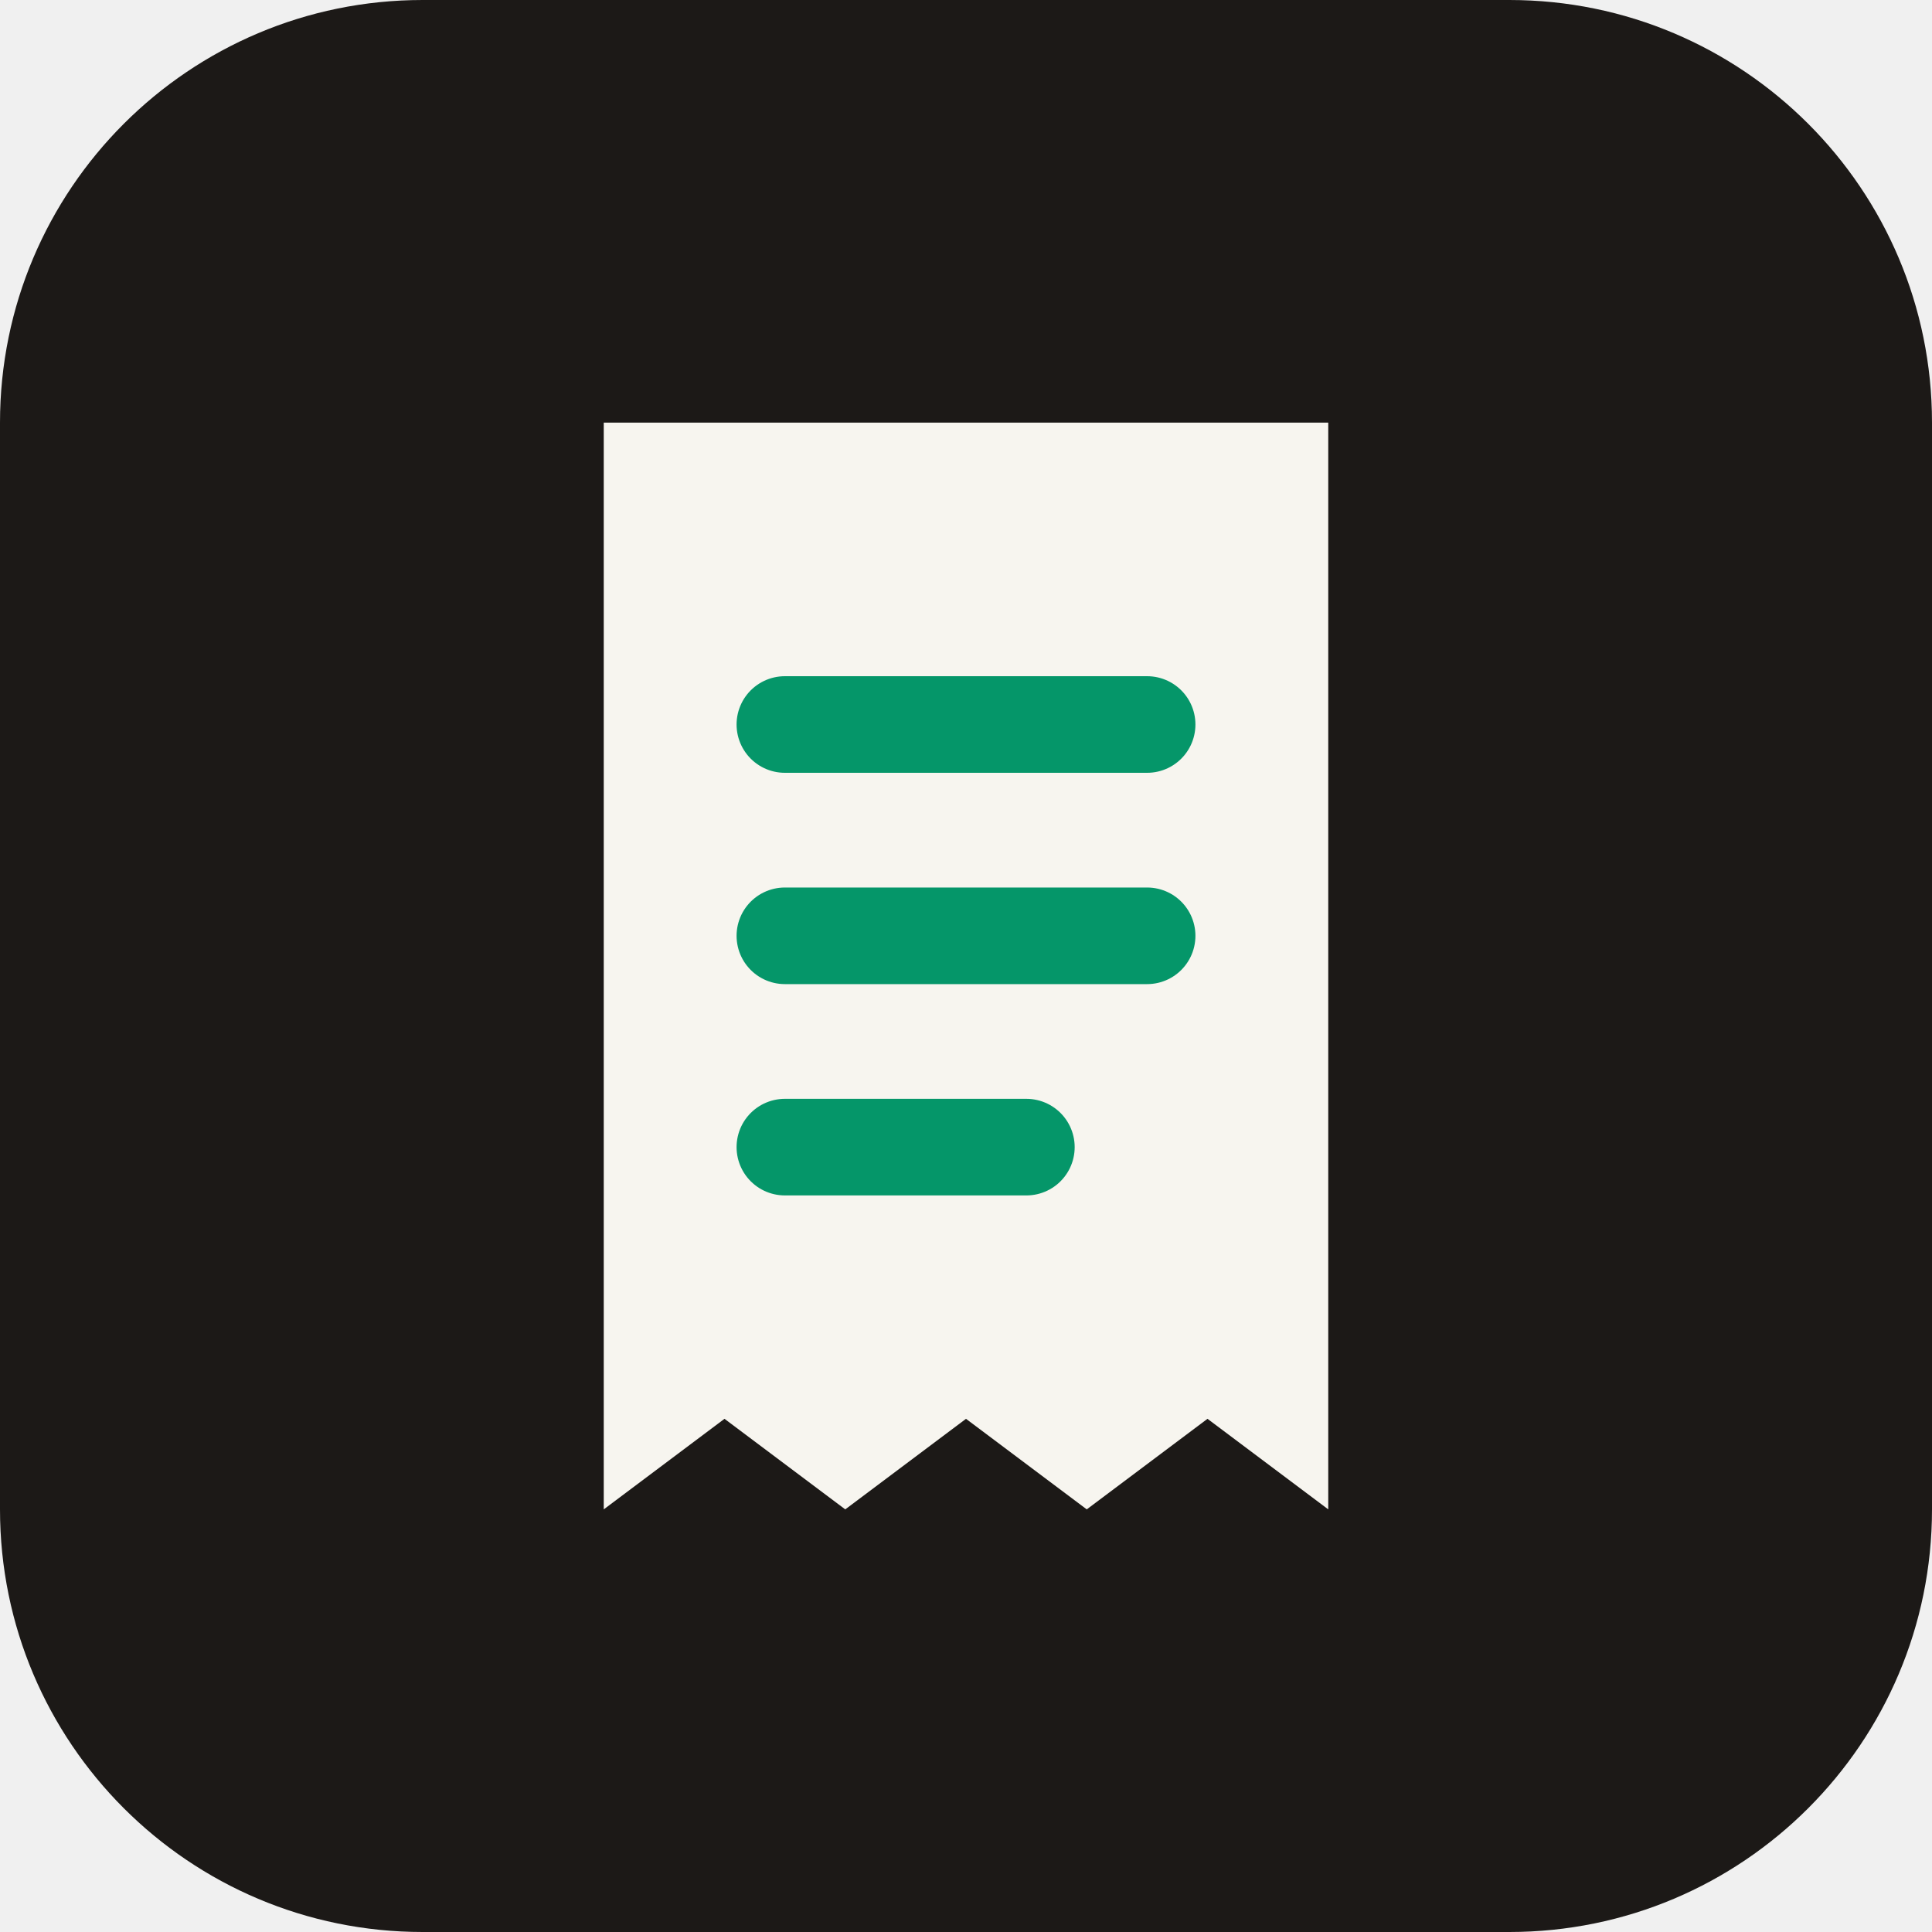
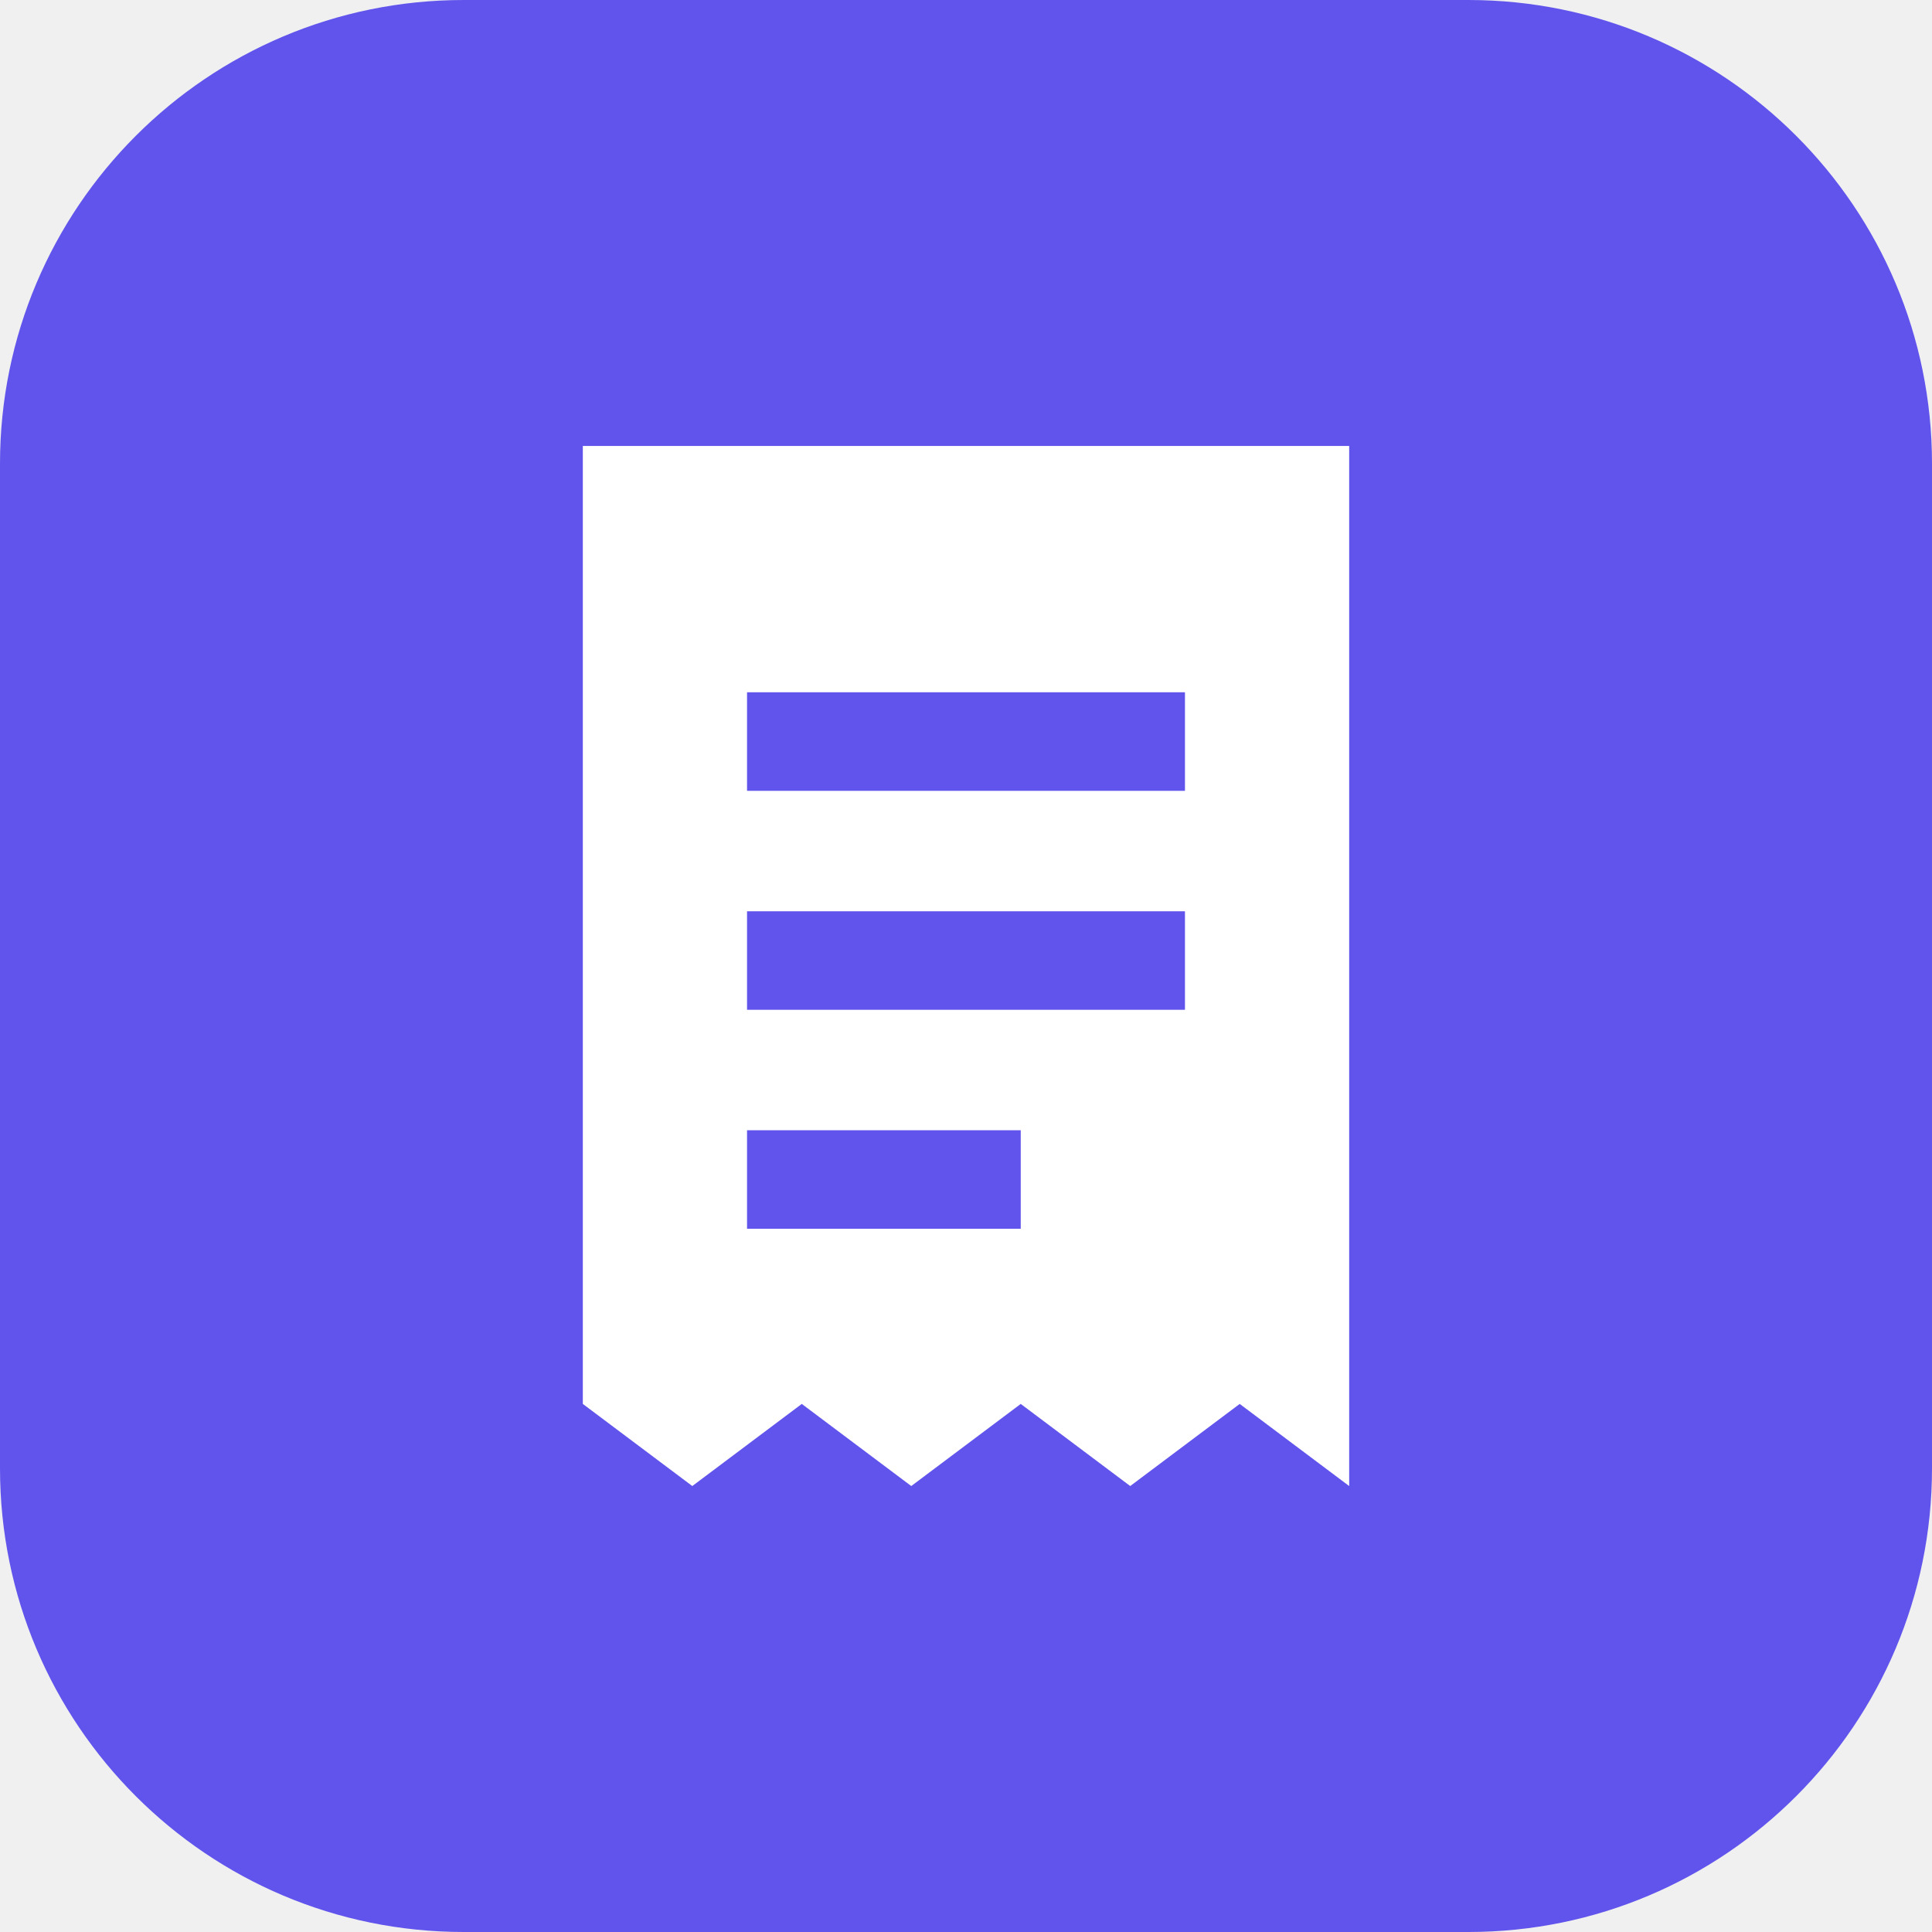
- <svg xmlns="http://www.w3.org/2000/svg" viewBox="0 0 32 32">
-   <rect width="32" height="32" rx="7" fill="#1c1917" />
-   <path d="M10 7h12v18l-2-1.5-2 1.5-2-1.5-2 1.5-2-1.5-2 1.5z" fill="#f7f5ef" />
-   <path d="M13 12h6M13 15.5h6M13 19h4" stroke="#059669" stroke-width="1.6" stroke-linecap="round" />
+ <svg xmlns="http://www.w3.org/2000/svg" viewBox="0 0 24 24">
+   <rect width="24" height="24" rx="5.76" fill="#6054ec" />
+   <path transform="translate(3.84 3.84) scale(0.68)" fill="#FFFFFF" fill-rule="evenodd" d="M5 2.5h14v19l-2-1.5-2 1.5-2-1.5-2 1.5-2-1.5-2 1.5-2-1.5zM8 7v1.8h8V7zm0 4v1.8h8V11zm0 4v1.8h5V15z" />
</svg>
